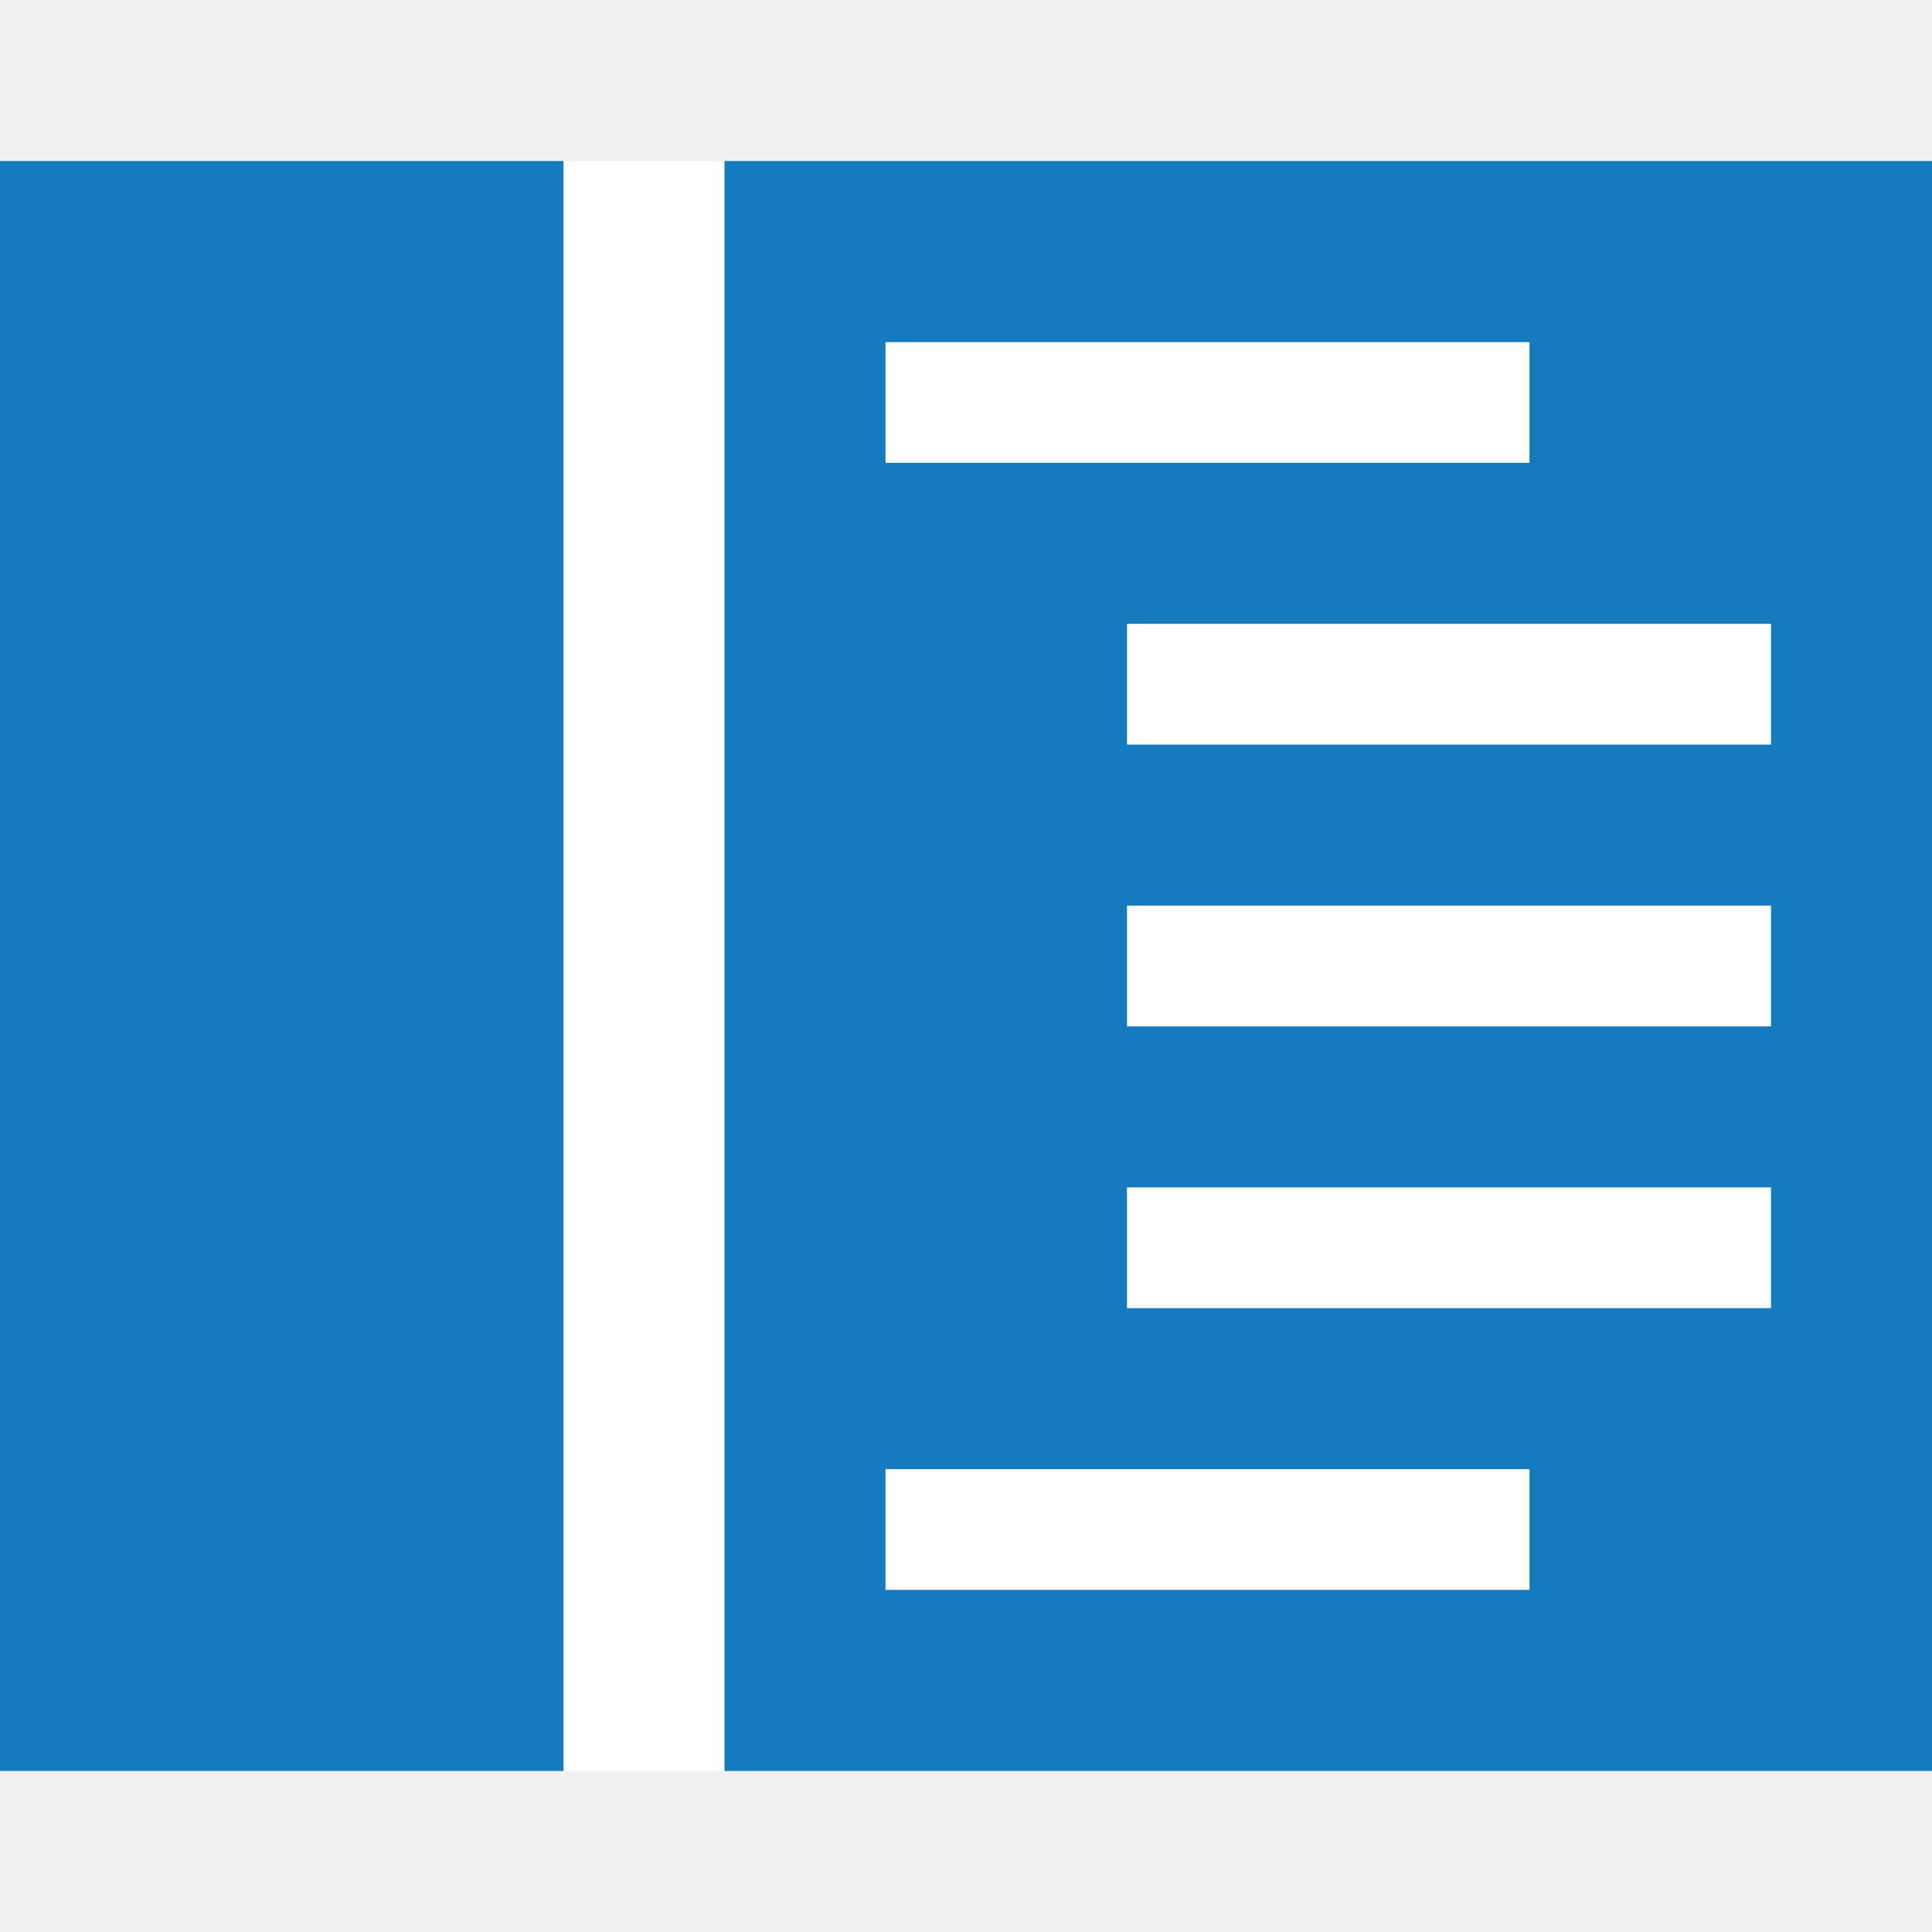
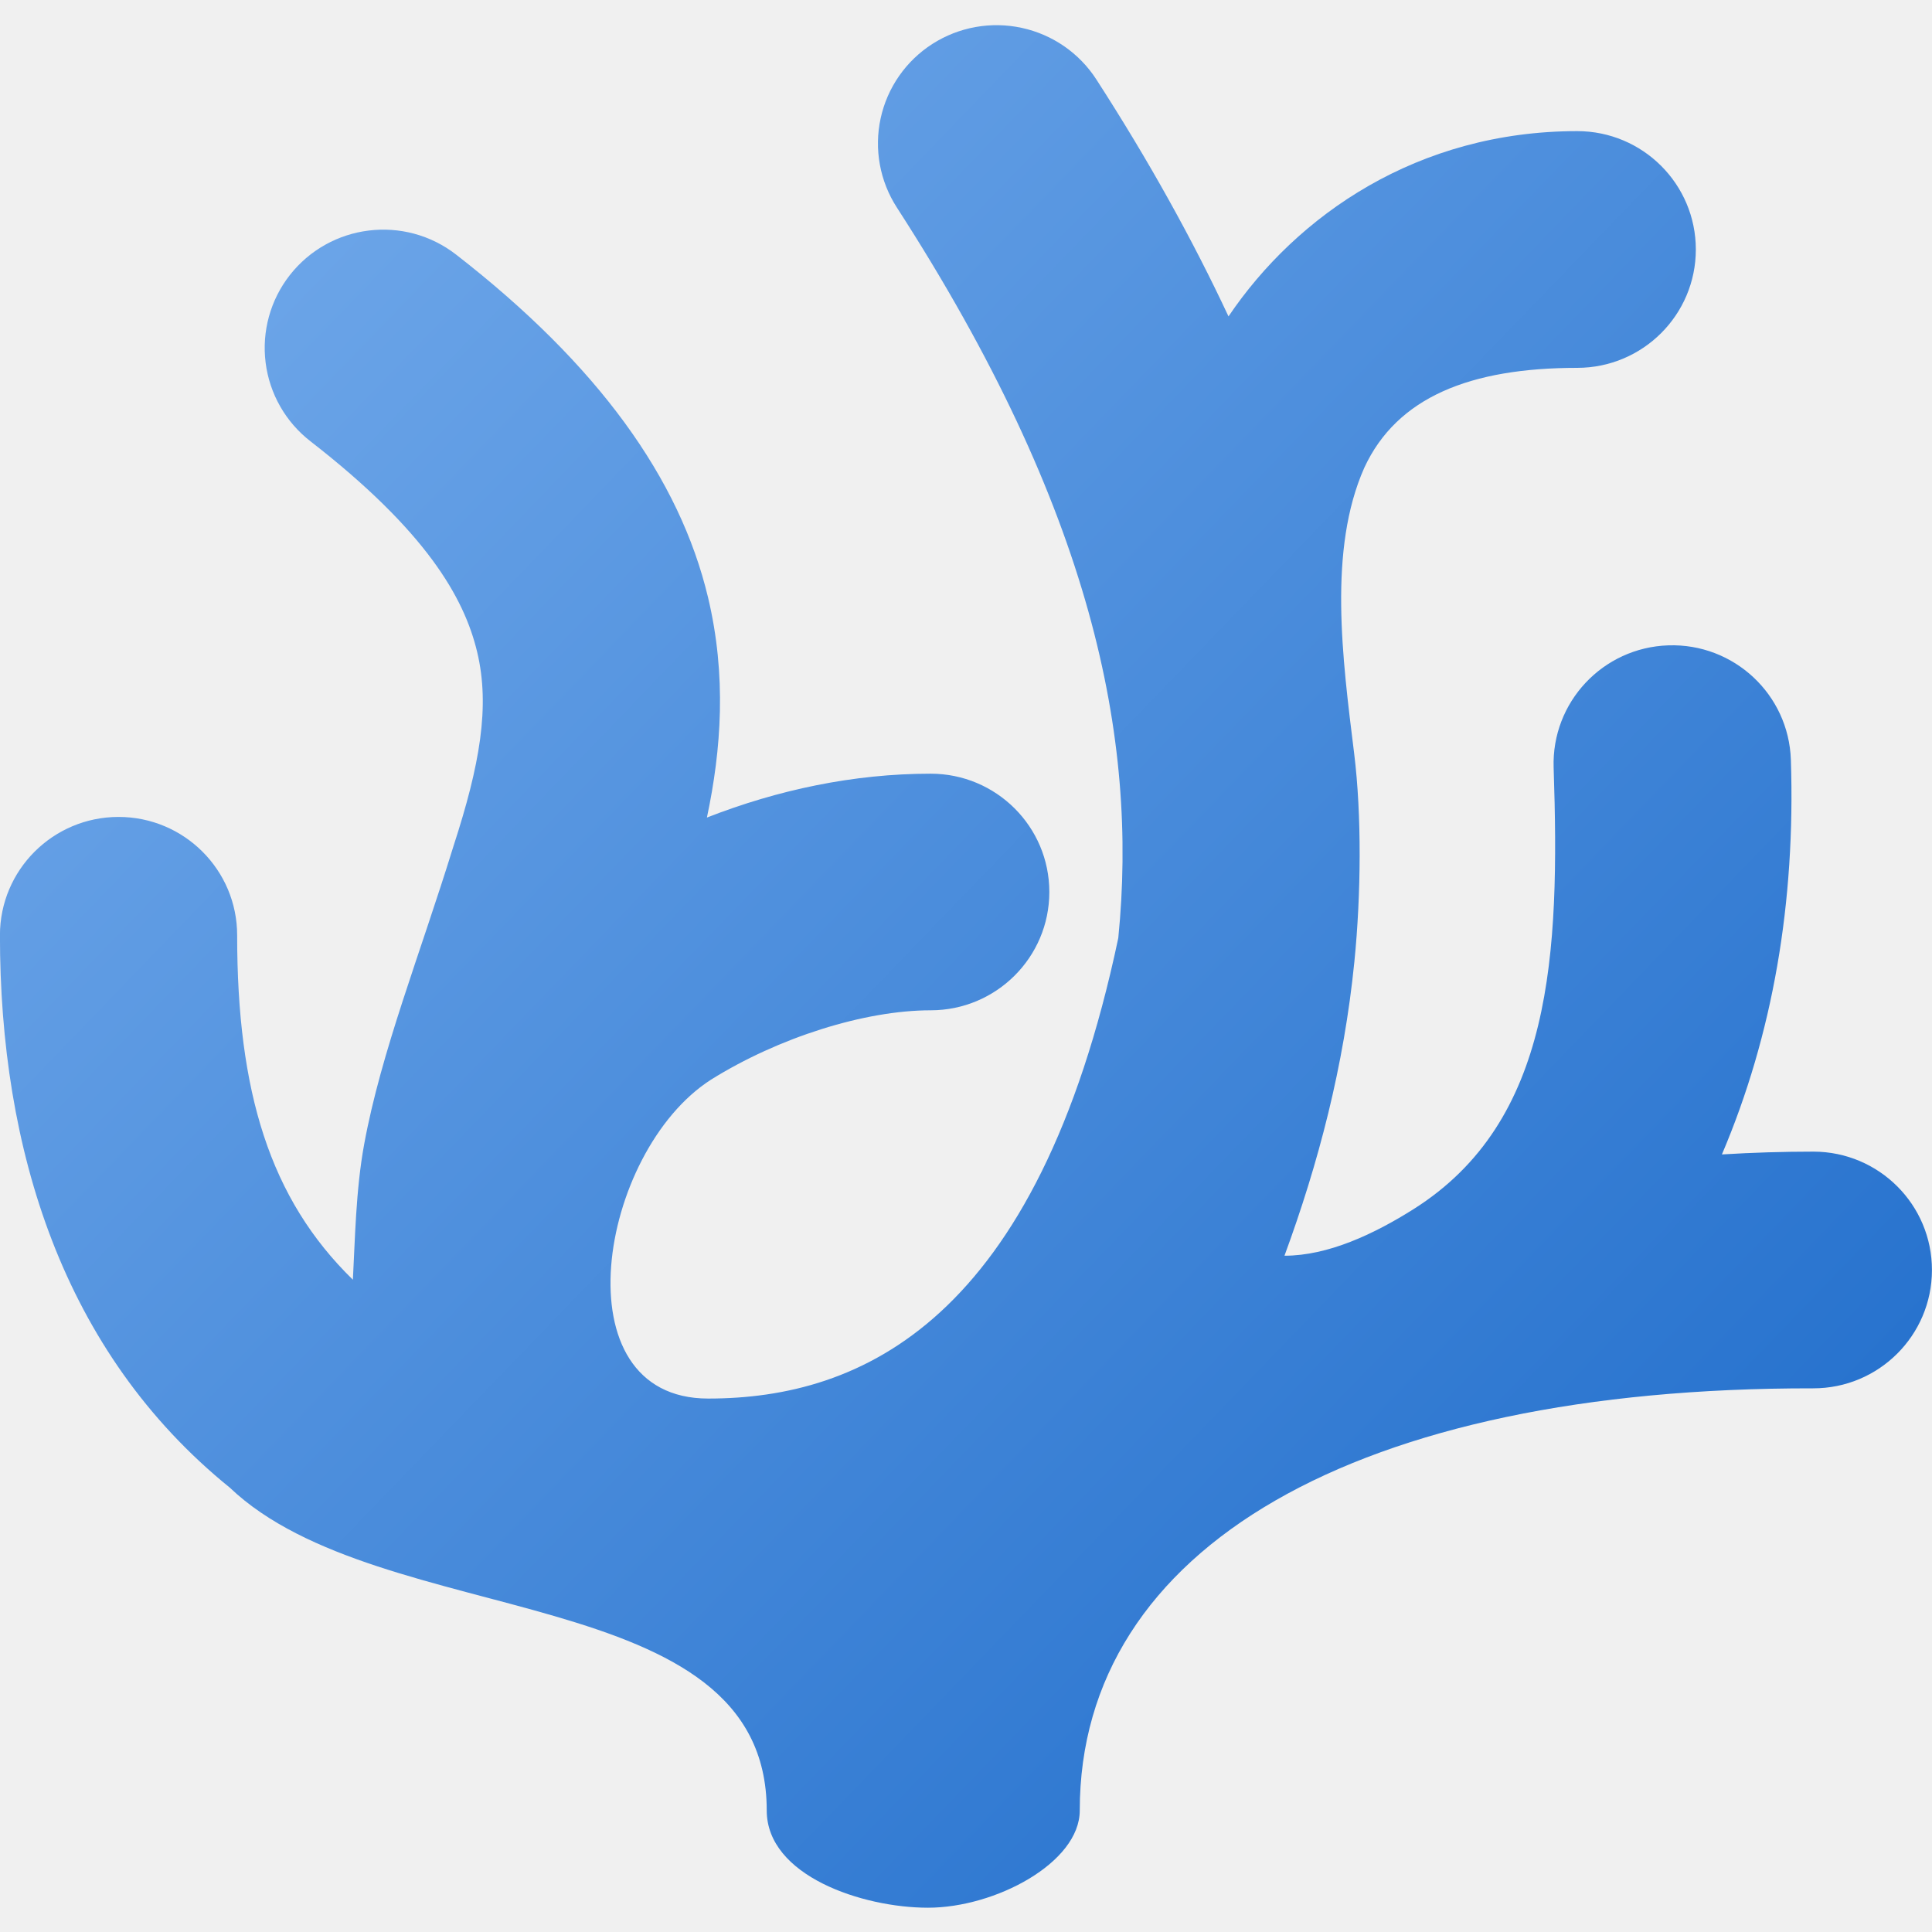
- <svg xmlns="http://www.w3.org/2000/svg" id="Layer_1" viewBox="0 0 1024 1024">
-   <style>.st0{fill:#f6f6f6;fill-opacity:0}.st1{fill:#fff}.st2{fill:#167abf}</style>
-   <path class="st0" d="M1024 1024H0V0h1024v1024z" />
-   <path class="st1" d="M1024 85.333v853.333H0V85.333h1024z" />
-   <path class="st2" d="M0 85.333h298.667v853.333H0V85.333zm1024 0v853.333H384V85.333h640zm-554.667 160h341.333v-64H469.333v64zm341.334 533.334H469.333v64h341.333l.001-64zm128-149.334H597.333v64h341.333l.001-64zm0-149.333H597.333v64h341.333l.001-64zm0-149.333H597.333v64h341.333l.001-64z" />
+ <svg xmlns="http://www.w3.org/2000/svg" width="1024" height="1024" viewBox="0 0 100 100">
+   <defs>
+     <linearGradient id="a" gradientUnits="userSpaceOnUse" x1="199.997" y1="214.302" x2="296.665" y2="307.573" gradientTransform="translate(-200 -213)">
+       <stop offset="0" stop-color="#78AEED" />
+       <stop offset="1" stop-color="#1D6BCA" />
+     </linearGradient>
+   </defs>
+   <path d="M48.26 2.274a6.113 6.113 0 0 0-1.838 8.468c10.109 15.655 12.495 27.463 11.46 37.811-4.184 19.816-13.279 23.836-21.227 23.836-7.76 0-5.682-12.771.151-16.509 3.482-2.174 7.942-3.587 11.365-3.587 3.392 0 6.142-2.741 6.142-6.123 0-3.383-2.75-6.124-6.142-6.124-3.998 0-7.92.84-11.581 2.27.748-3.529 1.024-7.343.057-11.397-1.468-6.156-5.694-12.036-13.032-17.736a6.15 6.15 0 0 0-8.621 1.065 6.114 6.114 0 0 0 1.078 8.595c5.978 4.643 7.952 8.08 8.627 10.909.675 2.829.132 5.864-1.224 10.034-1.733 5.62-3.745 10.637-4.627 15.448-.434 2.368-.471 4.945-.583 7.004-4.305-4.196-5.99-9.736-5.99-17.831-.001-3.382-2.751-6.124-6.142-6.123-3.389.003-6.135 2.743-6.136 6.123 0 11.056 3.233 21.576 11.898 28.594 7.844 7.473 27.791 4.711 27.791 16.708 0 3.386 4.956 5.034 8.347 5.034 3.478 0 7.855-2.325 7.855-5.034 0-13.612 14.345-21.885 37.96-21.849 3.392.005 6.144-2.734 6.149-6.116.006-3.383-2.738-6.13-6.13-6.136a78.226 78.226 0 0 0-4.741.145c2.64-6.209 3.811-13.045 3.569-20.429-.112-3.381-2.95-6.031-6.339-5.921-3.393.11-6.051 2.943-5.94 6.326.32 9.668-.042 18.301-7.245 22.852-2.048 1.293-4.429 2.415-6.687 2.415 1.753-4.768 3.077-9.801 3.619-15.226.346-3.462.383-7.575-.012-10.77-.613-4.95-1.353-10.564.526-14.793 1.688-3.642 5.47-5.167 11.023-5.167 3.389-.003 6.135-2.744 6.136-6.123.002-3.383-2.745-6.127-6.136-6.13-8.252 0-14.507 4.343-18.053 9.59-1.854-3.96-4.112-8.041-6.84-12.265a6.14 6.14 0 0 0-3.86-2.669 6.159 6.159 0 0 0-4.627.831z" fill="url(#a)" />
</svg>
